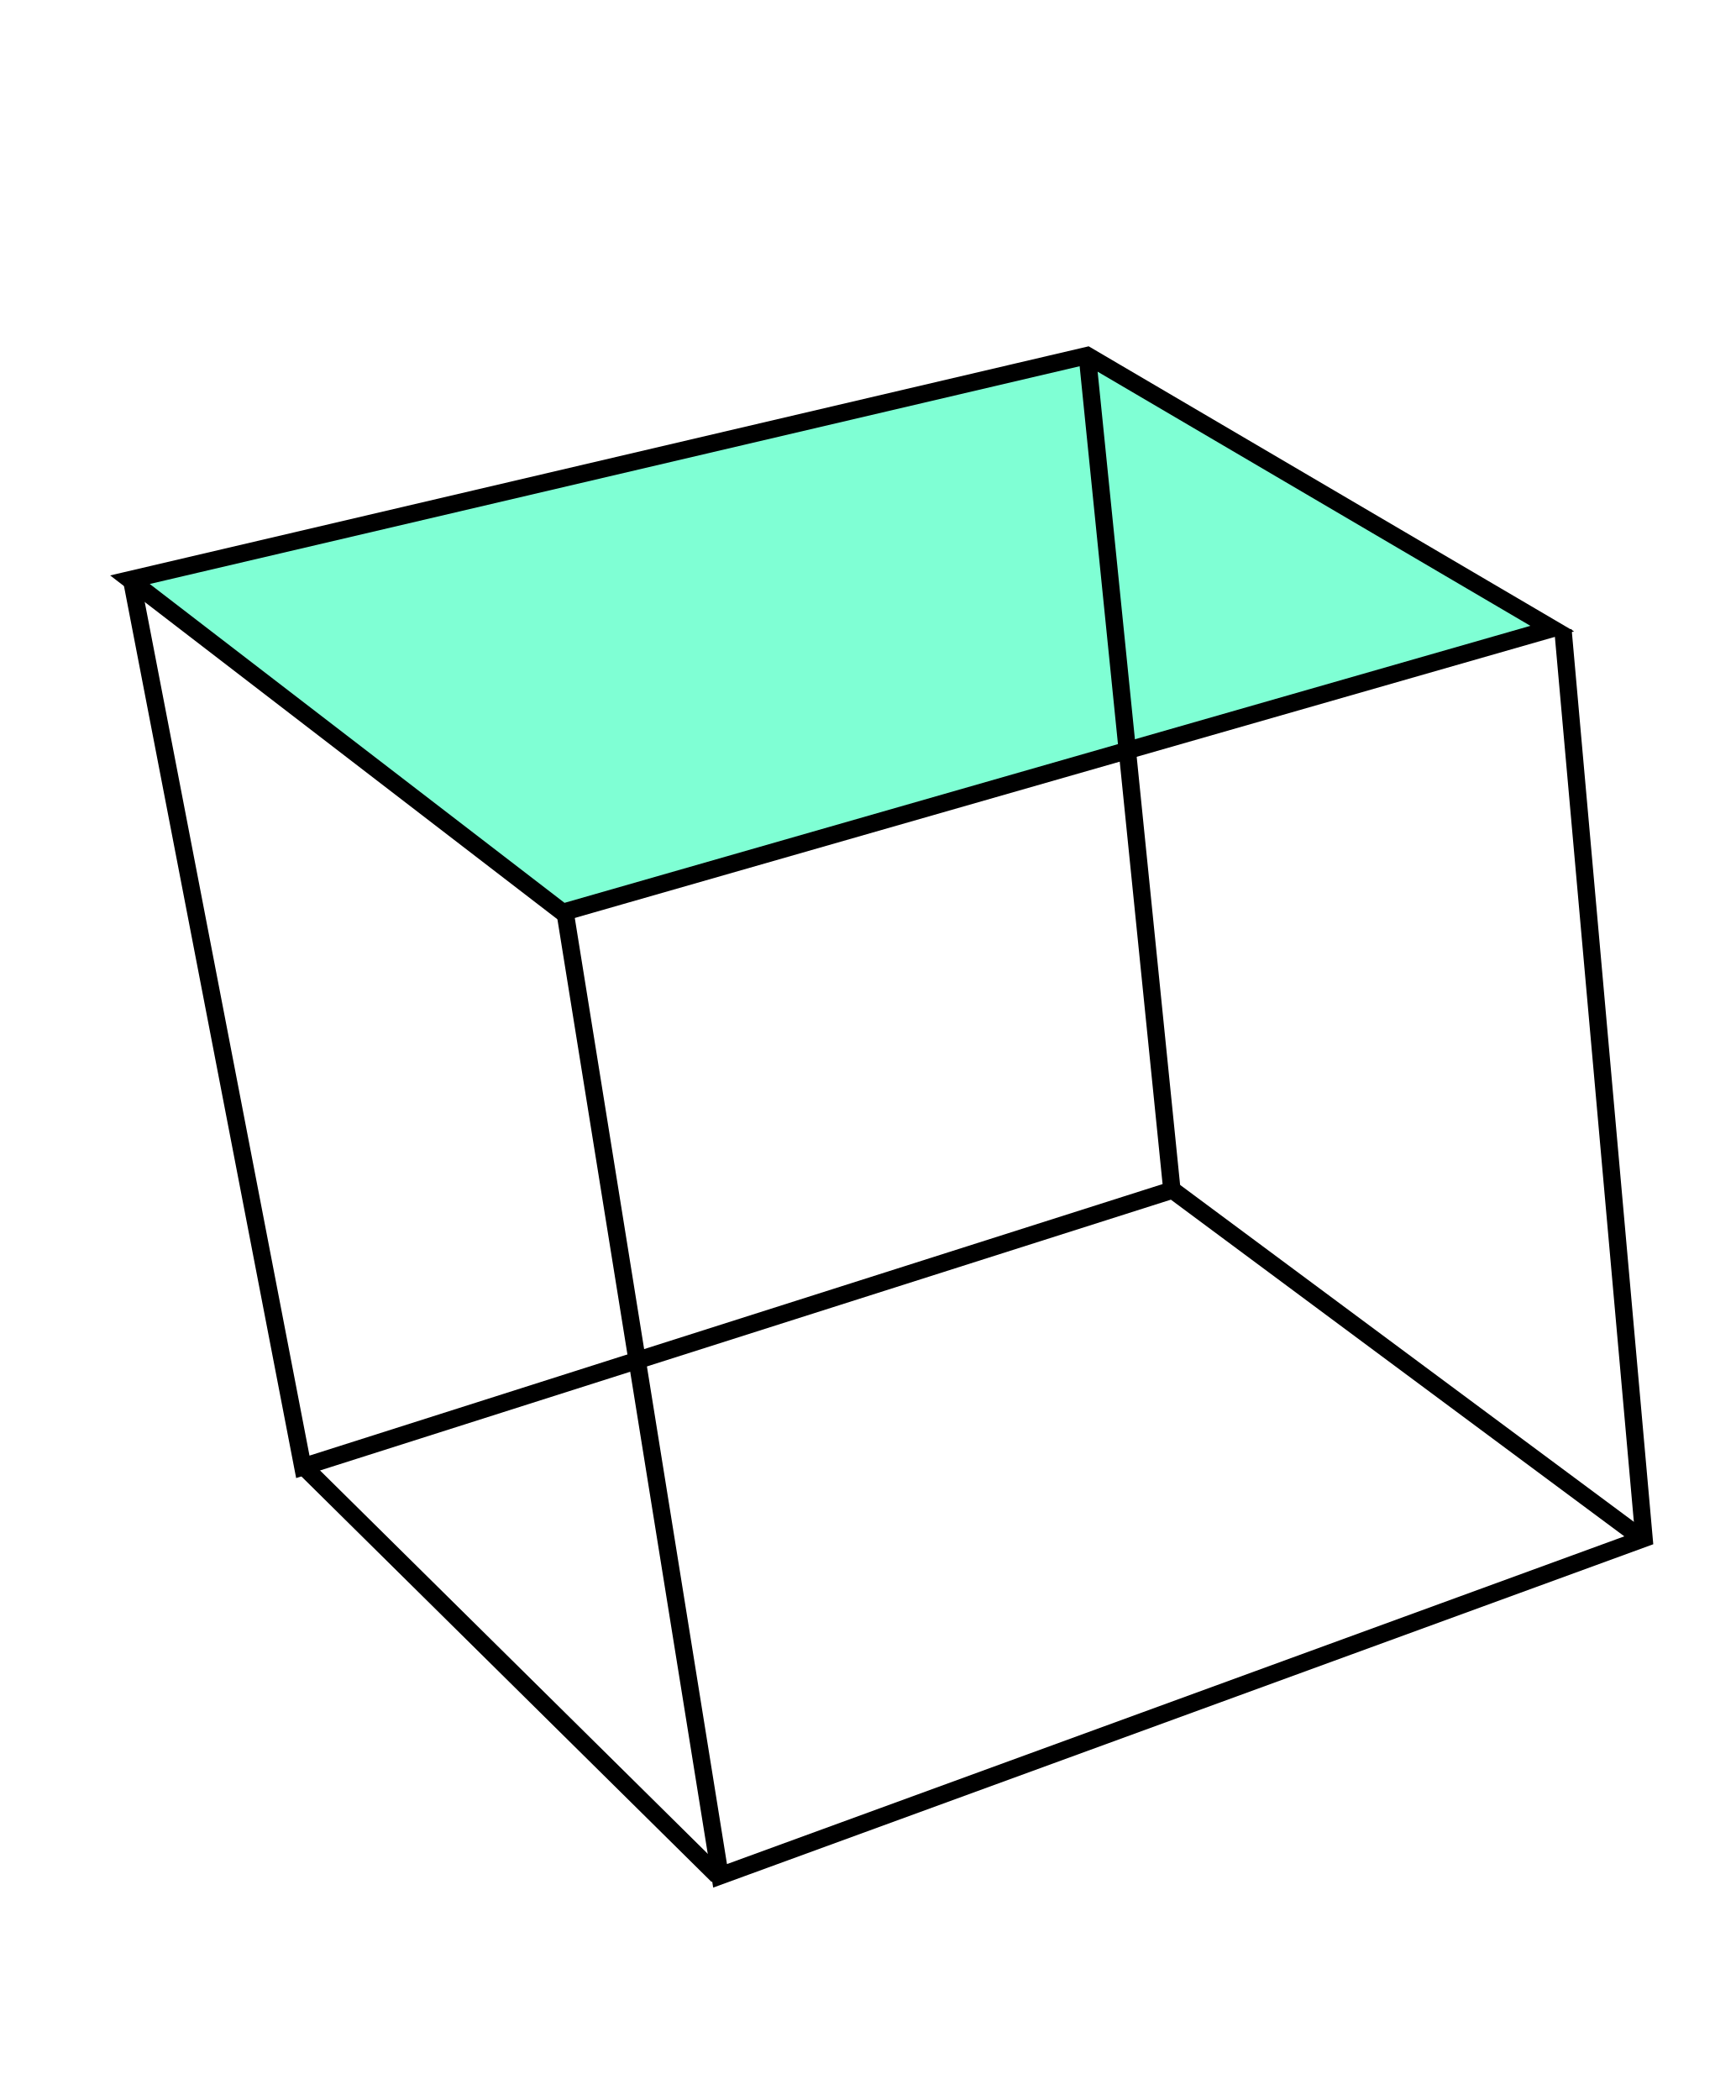
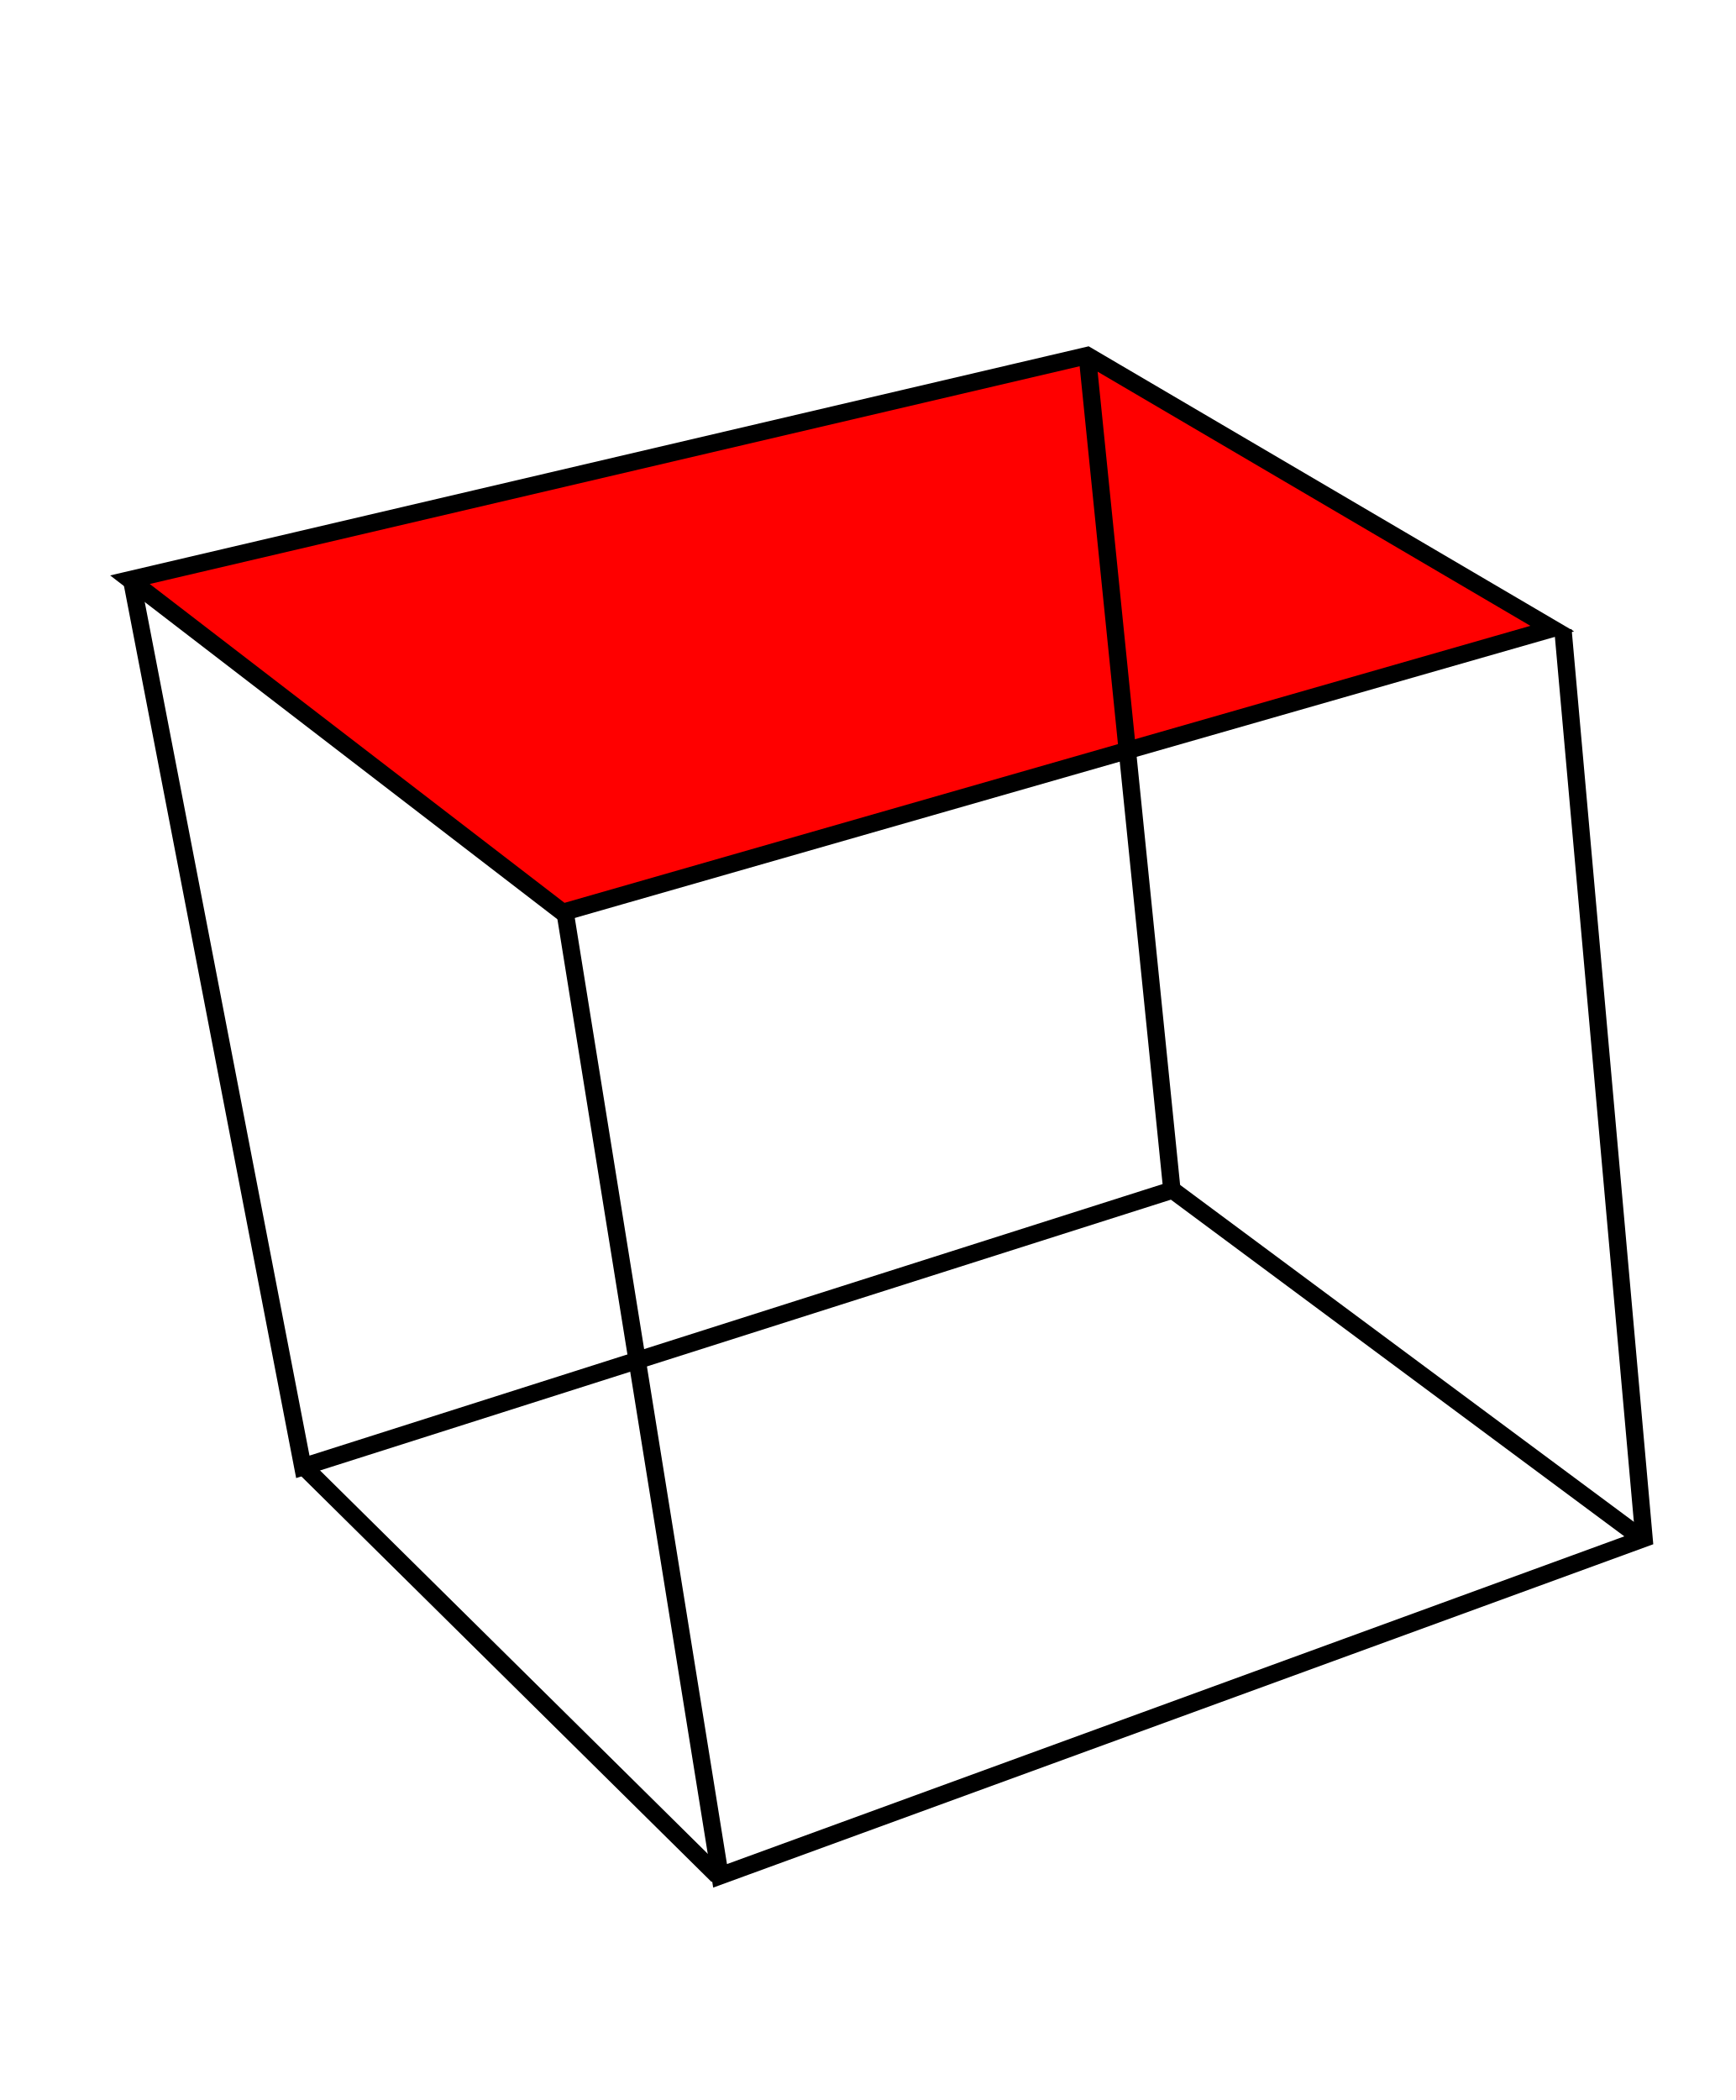
<svg xmlns="http://www.w3.org/2000/svg" width="100" height="121" version="1.0">
-   <path style="fill:aquamarine;fill-rule:evenodd;stroke:#000000;stroke-width:1px;stroke-linecap:butt;stroke-linejoin:miter;stroke-opacity:1" d="M 7.489,33.402 L 62.658,20.486 L 89.453,36.219 L 32.428,52.571 L 7.489,33.402 z" id="path7170" />
+   <path style="fill:red;fill-rule:evenodd;stroke:#000000;stroke-width:1px;stroke-linecap:butt;stroke-linejoin:miter;stroke-opacity:1" d="M 7.489,33.402 L 62.658,20.486 L 89.453,36.219 L 32.428,52.571 L 7.489,33.402 z" id="path7170" />
  <path style="fill:none;fill-rule:evenodd;stroke:#000000;stroke-width:1px;stroke-linecap:butt;stroke-linejoin:miter;stroke-opacity:1" d="M 7.557,33.265 L 17.451,84.518 L 67.536,68.579 L 62.658,20.486" id="path7172" />
  <path style="fill:none;fill-rule:evenodd;stroke:#000000;stroke-width:1px;stroke-linecap:butt;stroke-linejoin:miter;stroke-opacity:1" d="M 32.566,52.571 L 41.497,108.084 L 94.743,88.64 L 90.071,36.288" id="path7174" />
  <path style="fill:none;fill-rule:evenodd;stroke:#000000;stroke-width:1px;stroke-linecap:butt;stroke-linejoin:miter;stroke-opacity:1" d="M 67.673,68.648 L 94.605,88.64" id="path7176" />
  <path style="fill:none;fill-rule:evenodd;stroke:#000000;stroke-width:1px;stroke-linecap:butt;stroke-linejoin:miter;stroke-opacity:1" d="M 41.36,108.084 L 17.451,84.449" id="path7178" />
</svg>
